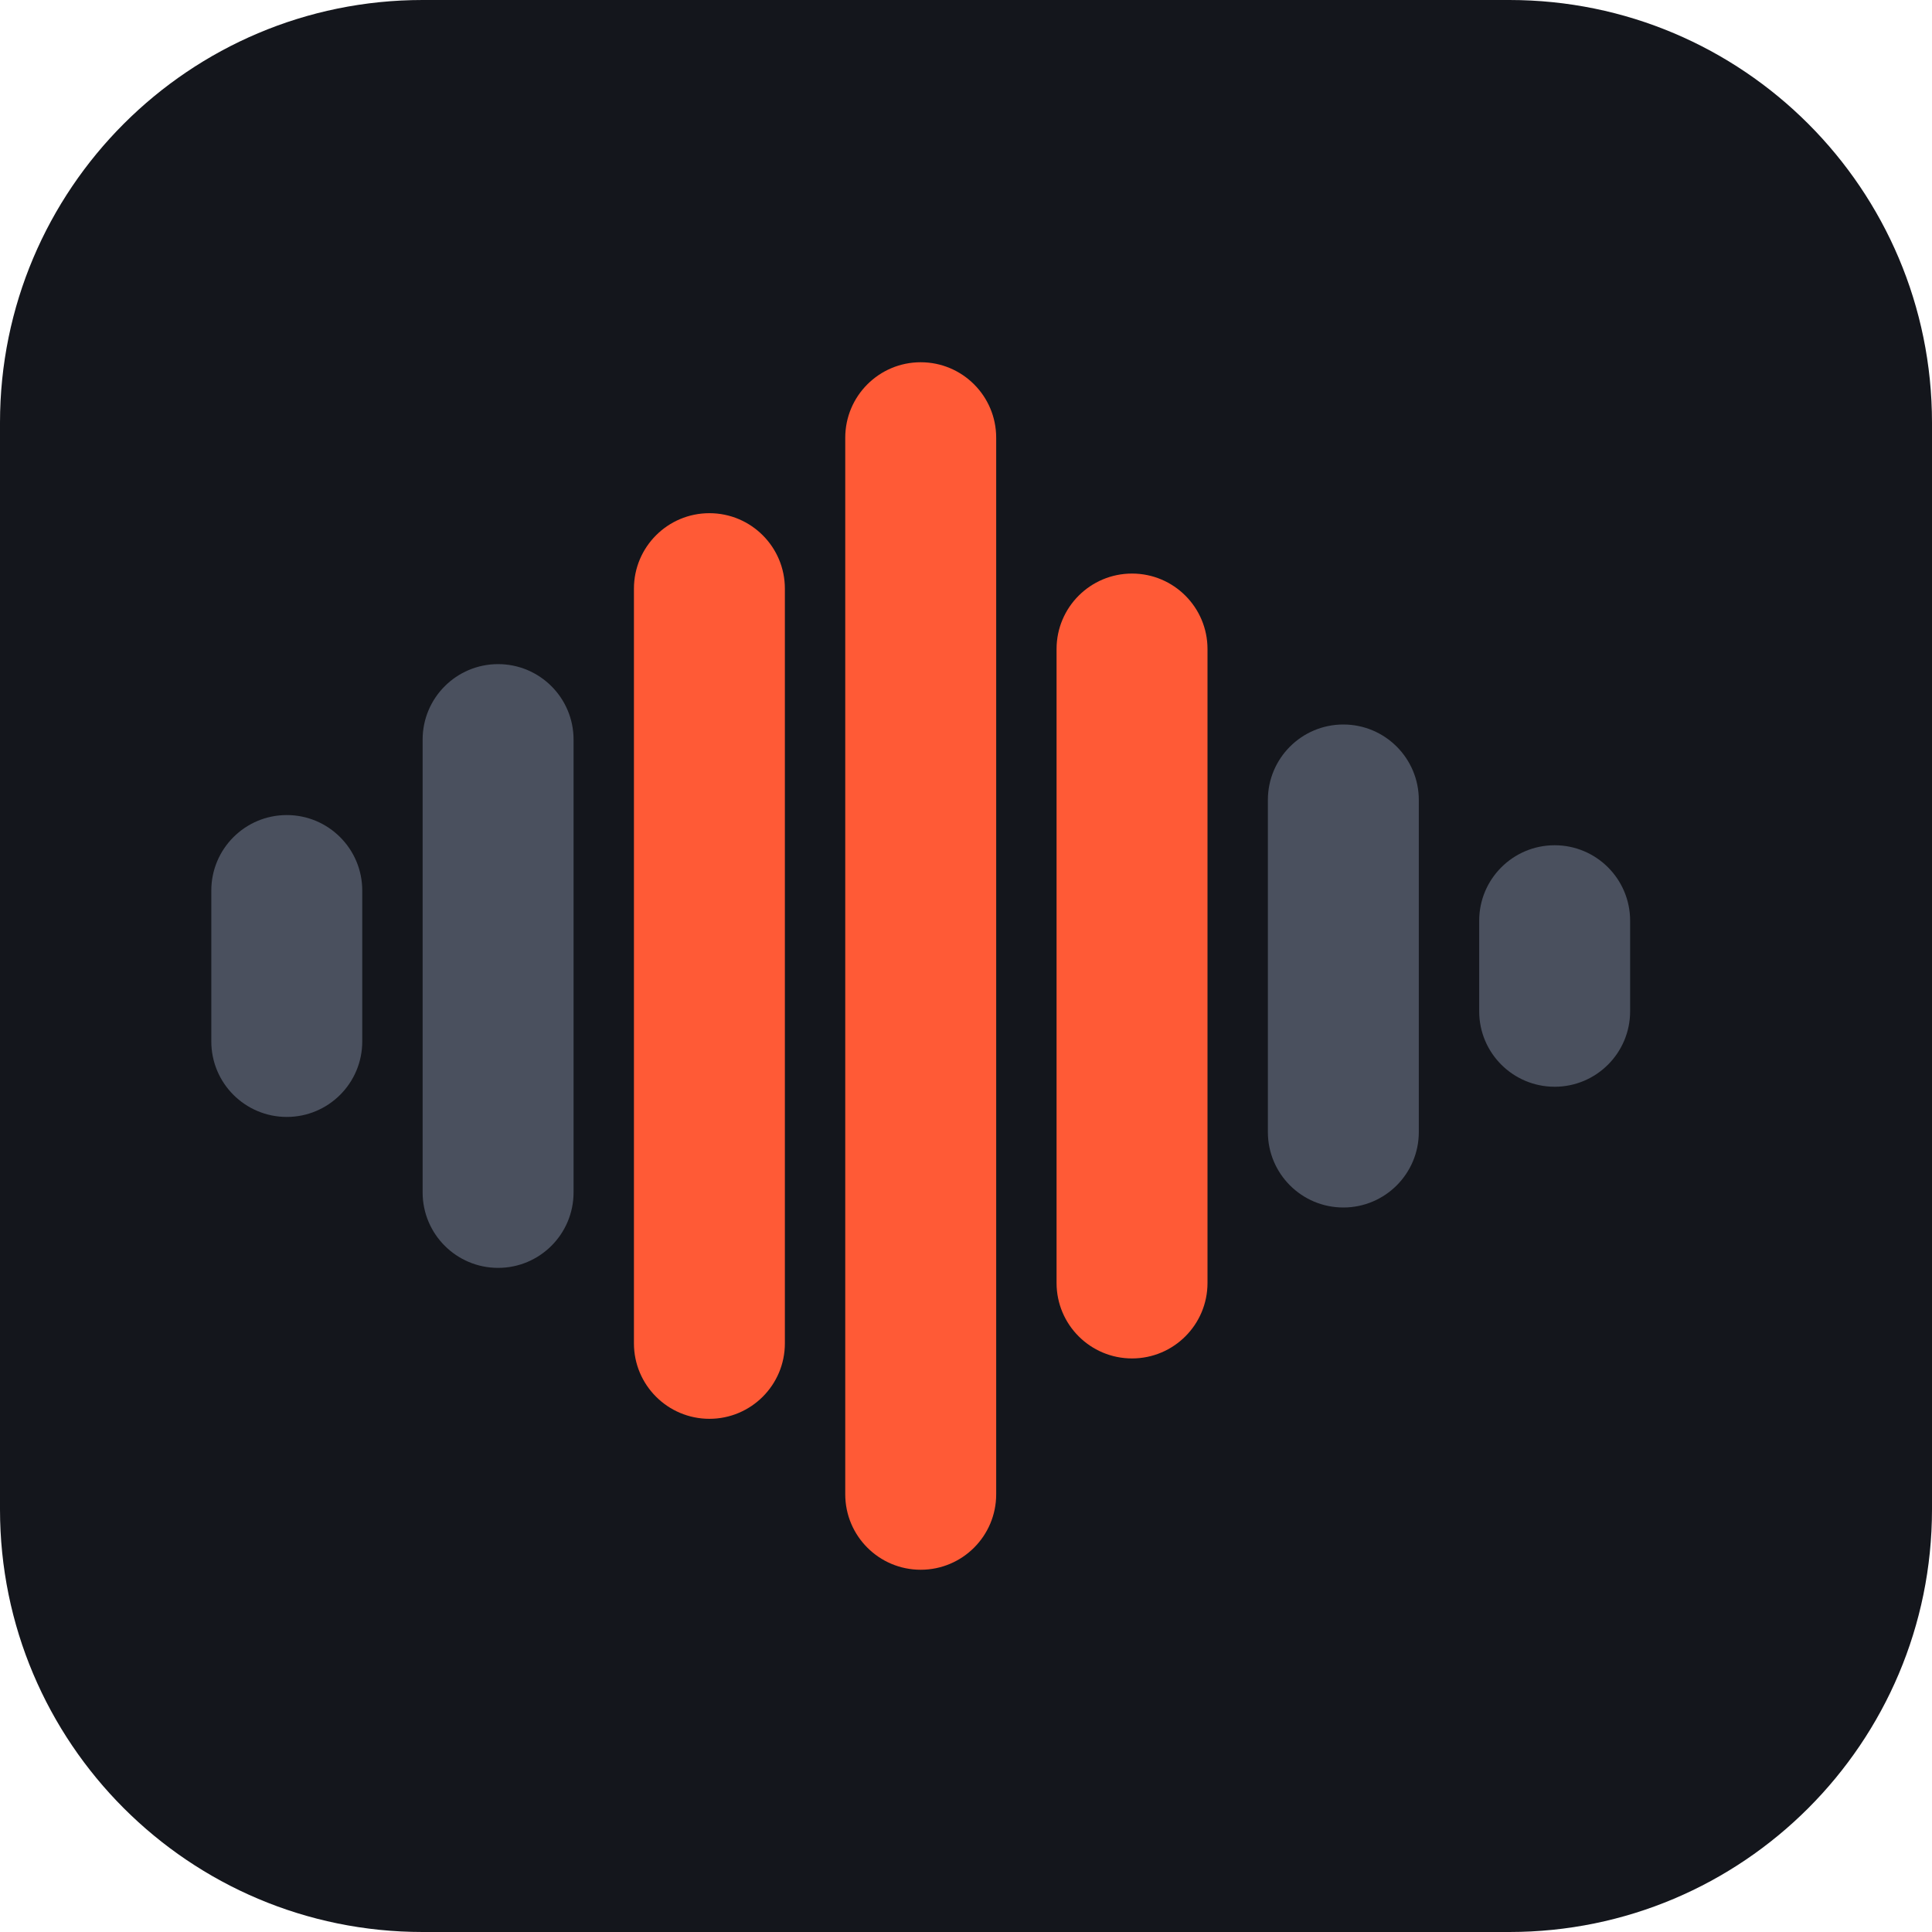
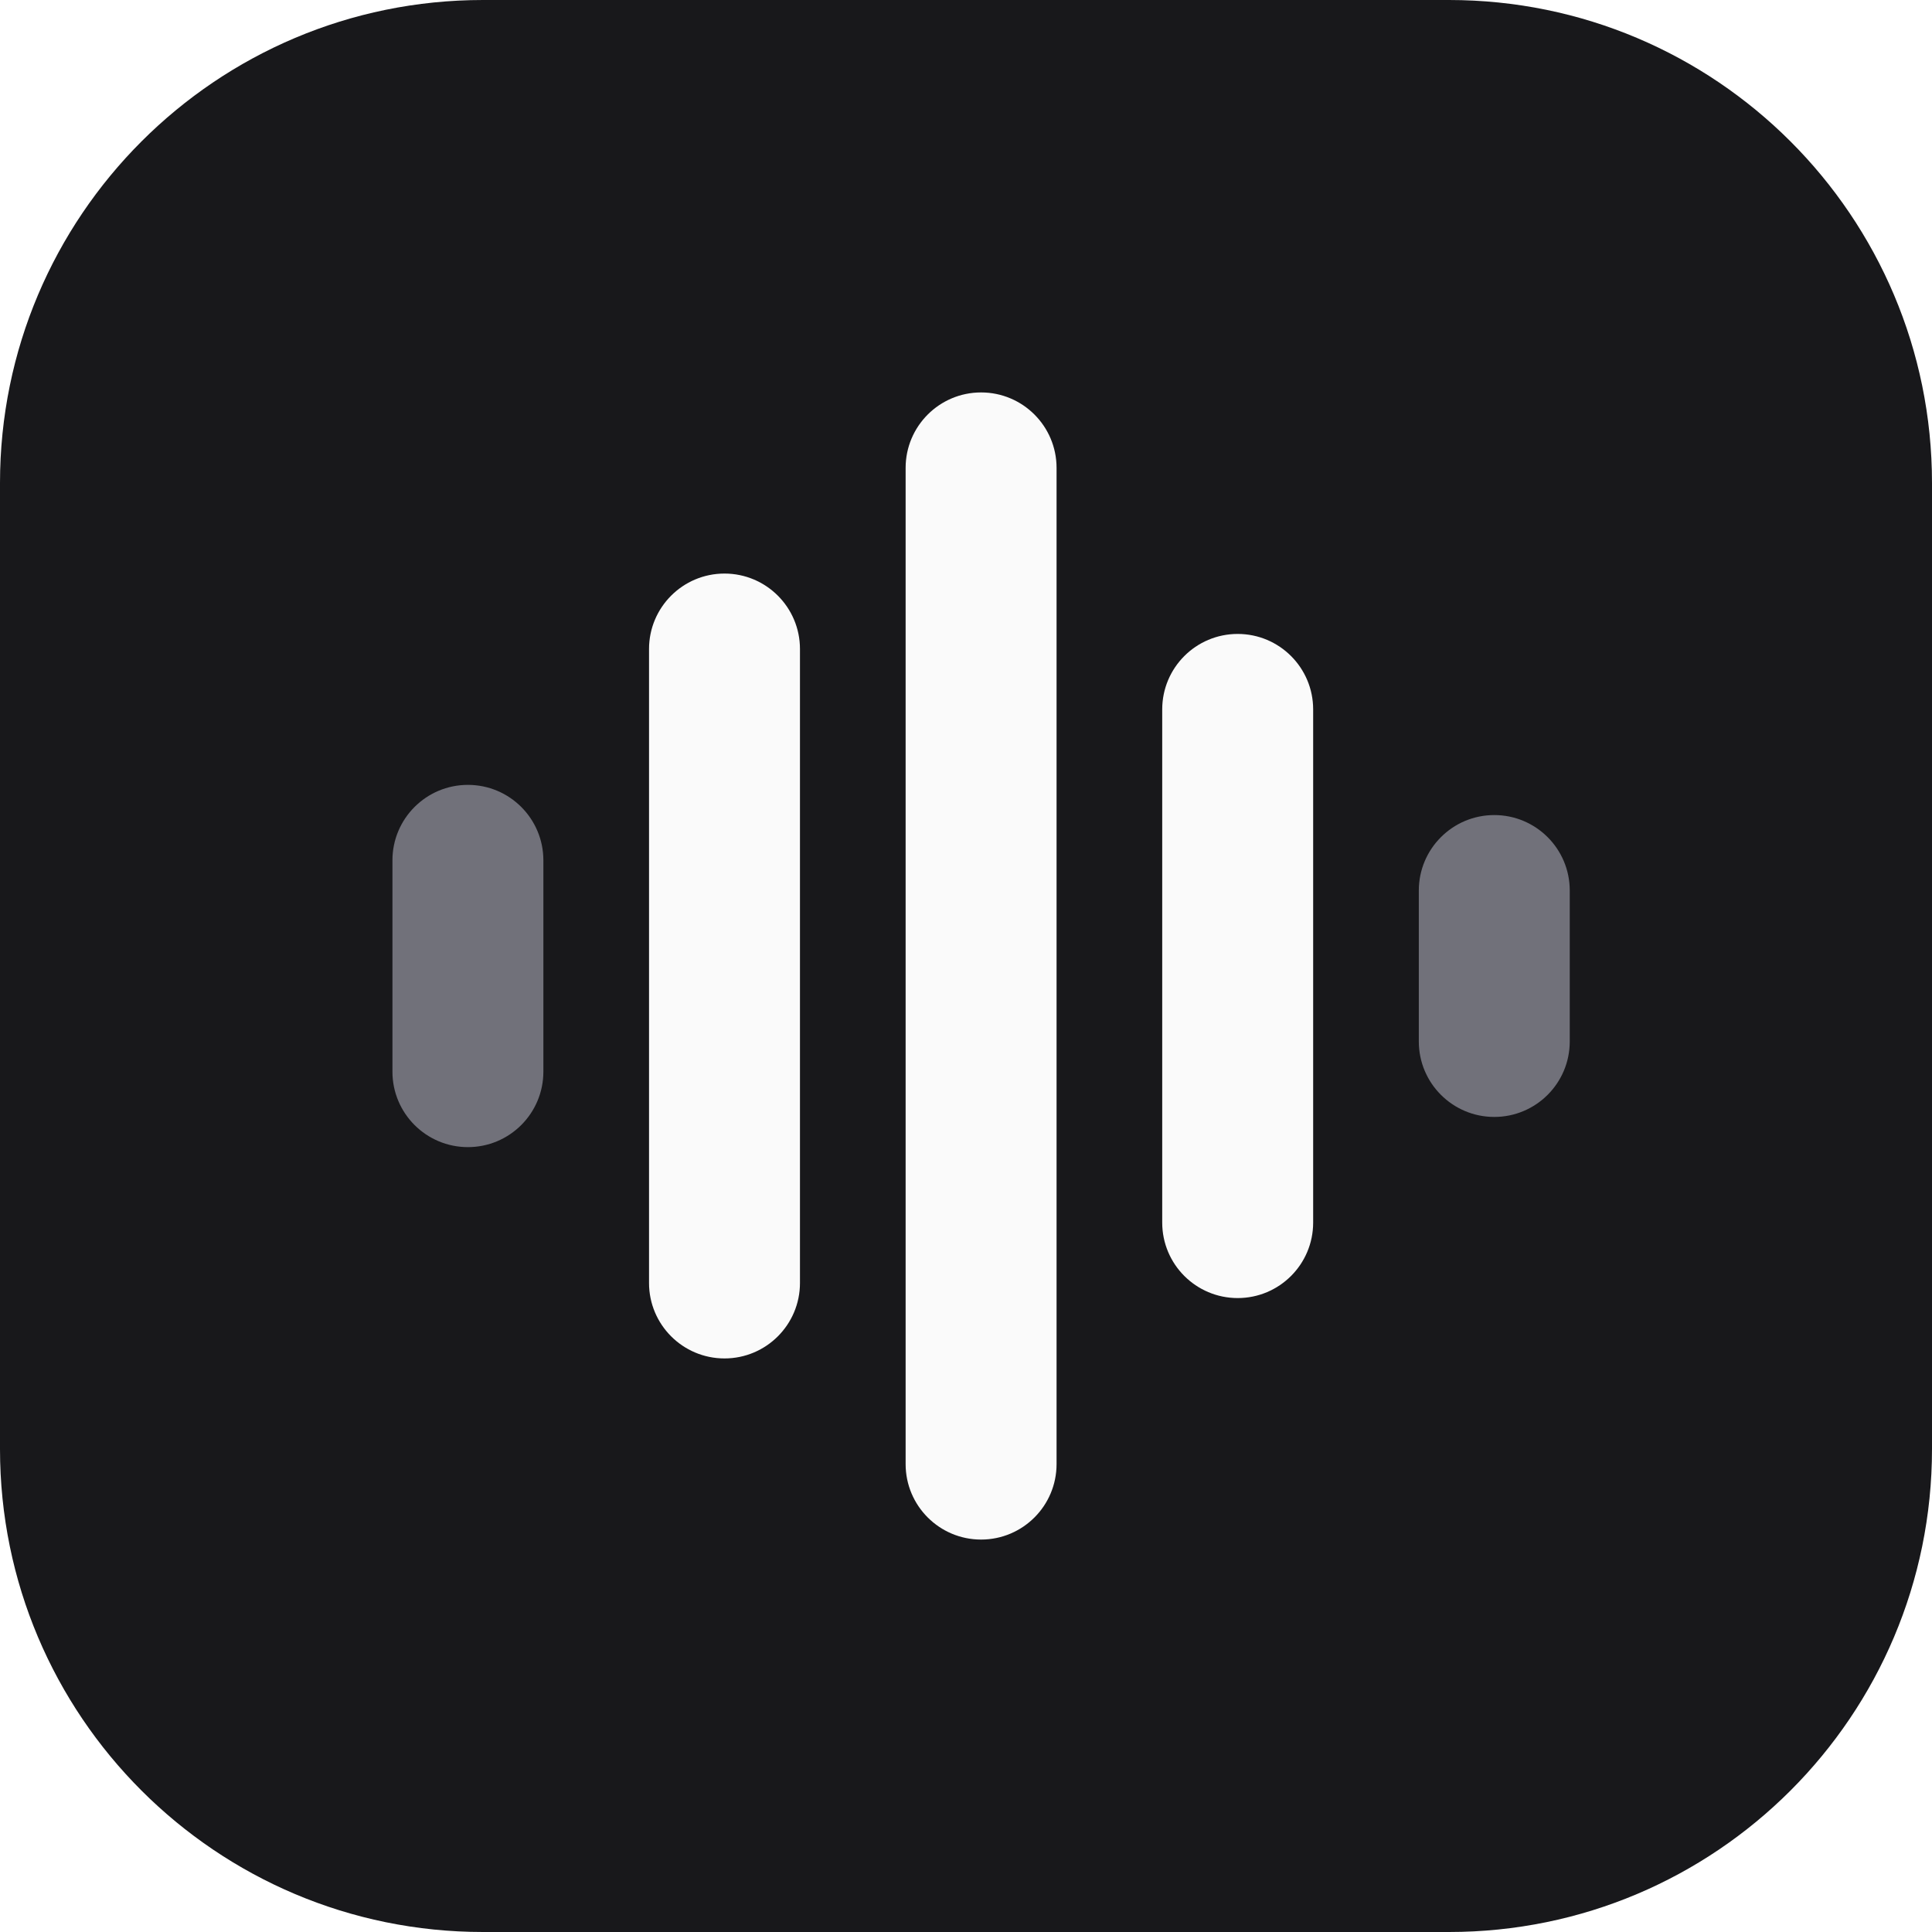
<svg xmlns="http://www.w3.org/2000/svg" viewBox="0 0 64 64" role="img" aria-label="Minutes logo">
-   <rect width="64" height="64" rx="14" fill="#14161c" />
-   <rect x="7" y="27" width="5" height="10" rx="2.5" fill="#4a505e" />
-   <rect x="14" y="22" width="5" height="20" rx="2.5" fill="#4a505e" />
-   <rect x="21" y="17" width="5" height="30" rx="2.5" fill="#ff5a36" />
-   <rect x="28" y="12" width="5" height="40" rx="2.5" fill="#ff5a36" />
-   <rect x="35" y="19" width="5" height="26" rx="2.5" fill="#ff5a36" />
-   <rect x="42" y="24" width="5" height="16" rx="2.5" fill="#4a505e" />
-   <rect x="49" y="28" width="5" height="8" rx="2.5" fill="#4a505e" />
+   <rect width="64" height="64" rx="16" fill="#18181b" />
+   <rect x="13" y="26" width="5" height="12" rx="2.5" fill="#71717a" />
+   <rect x="21.5" y="19" width="5" height="26" rx="2.5" fill="#fafafa" />
+   <rect x="30" y="13" width="5" height="38" rx="2.5" fill="#fafafa" />
+   <rect x="38.5" y="21" width="5" height="22" rx="2.5" fill="#fafafa" />
+   <rect x="47" y="27" width="5" height="10" rx="2.5" fill="#71717a" />
</svg>
